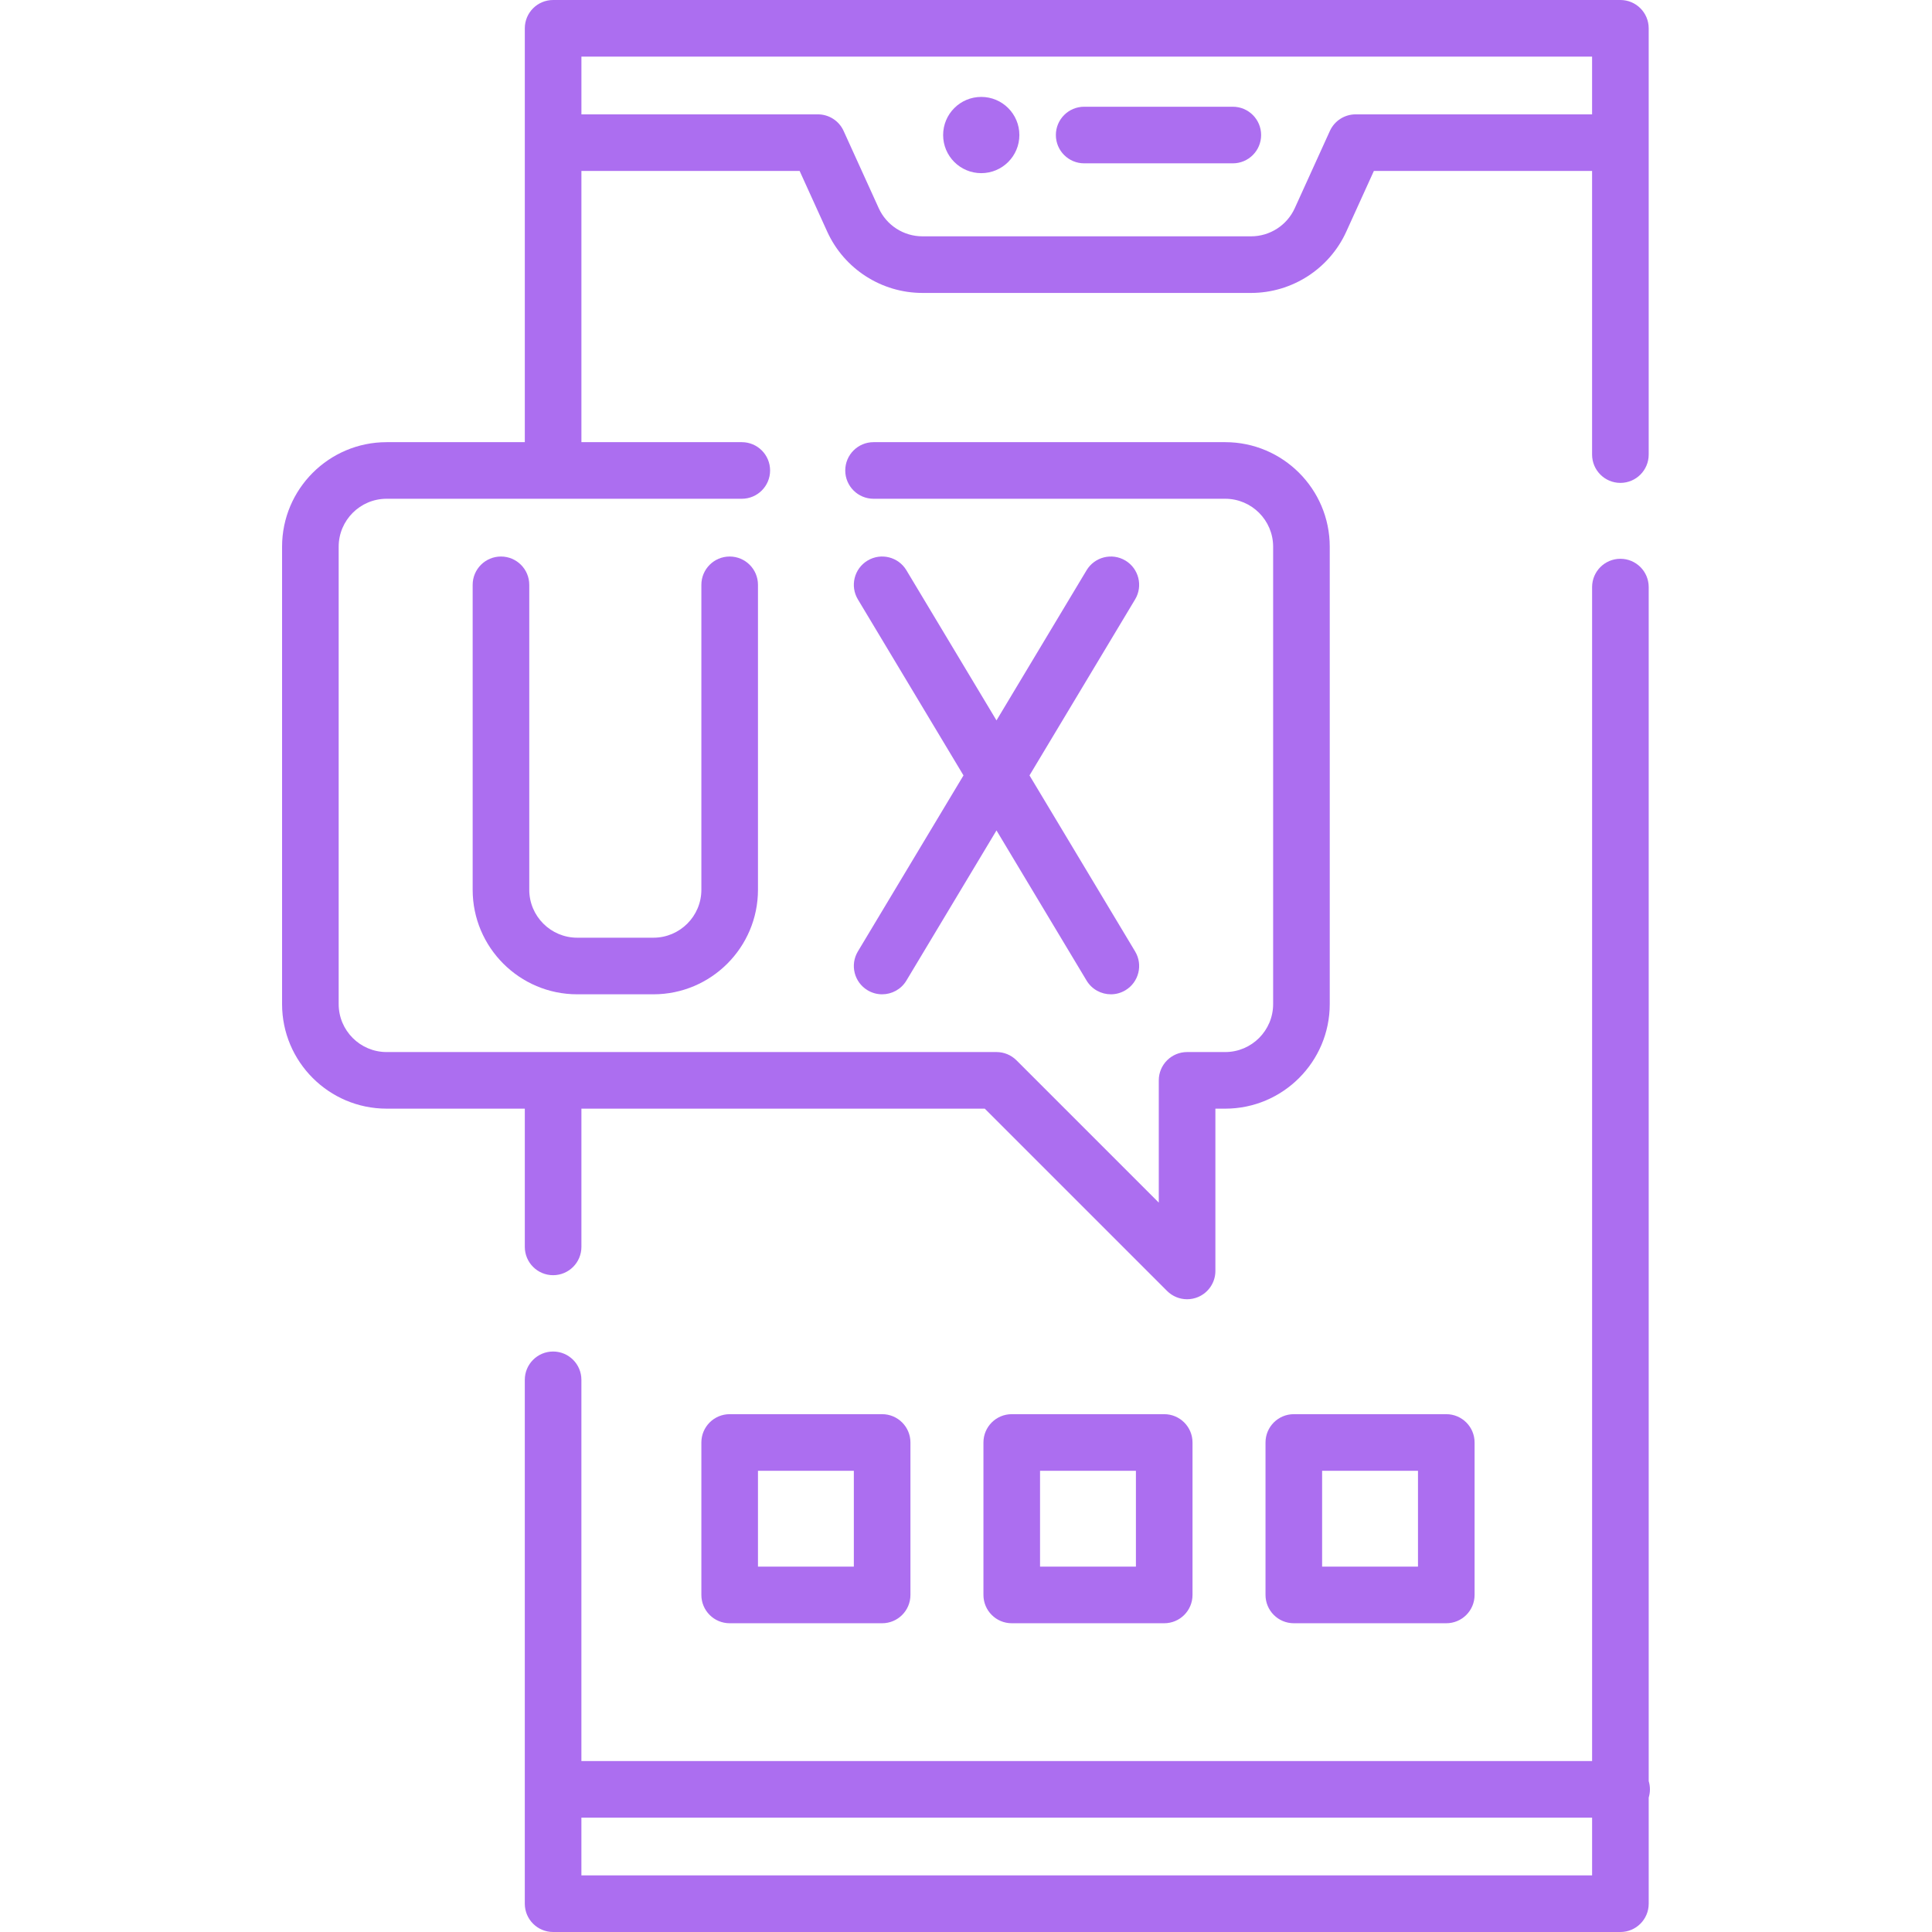
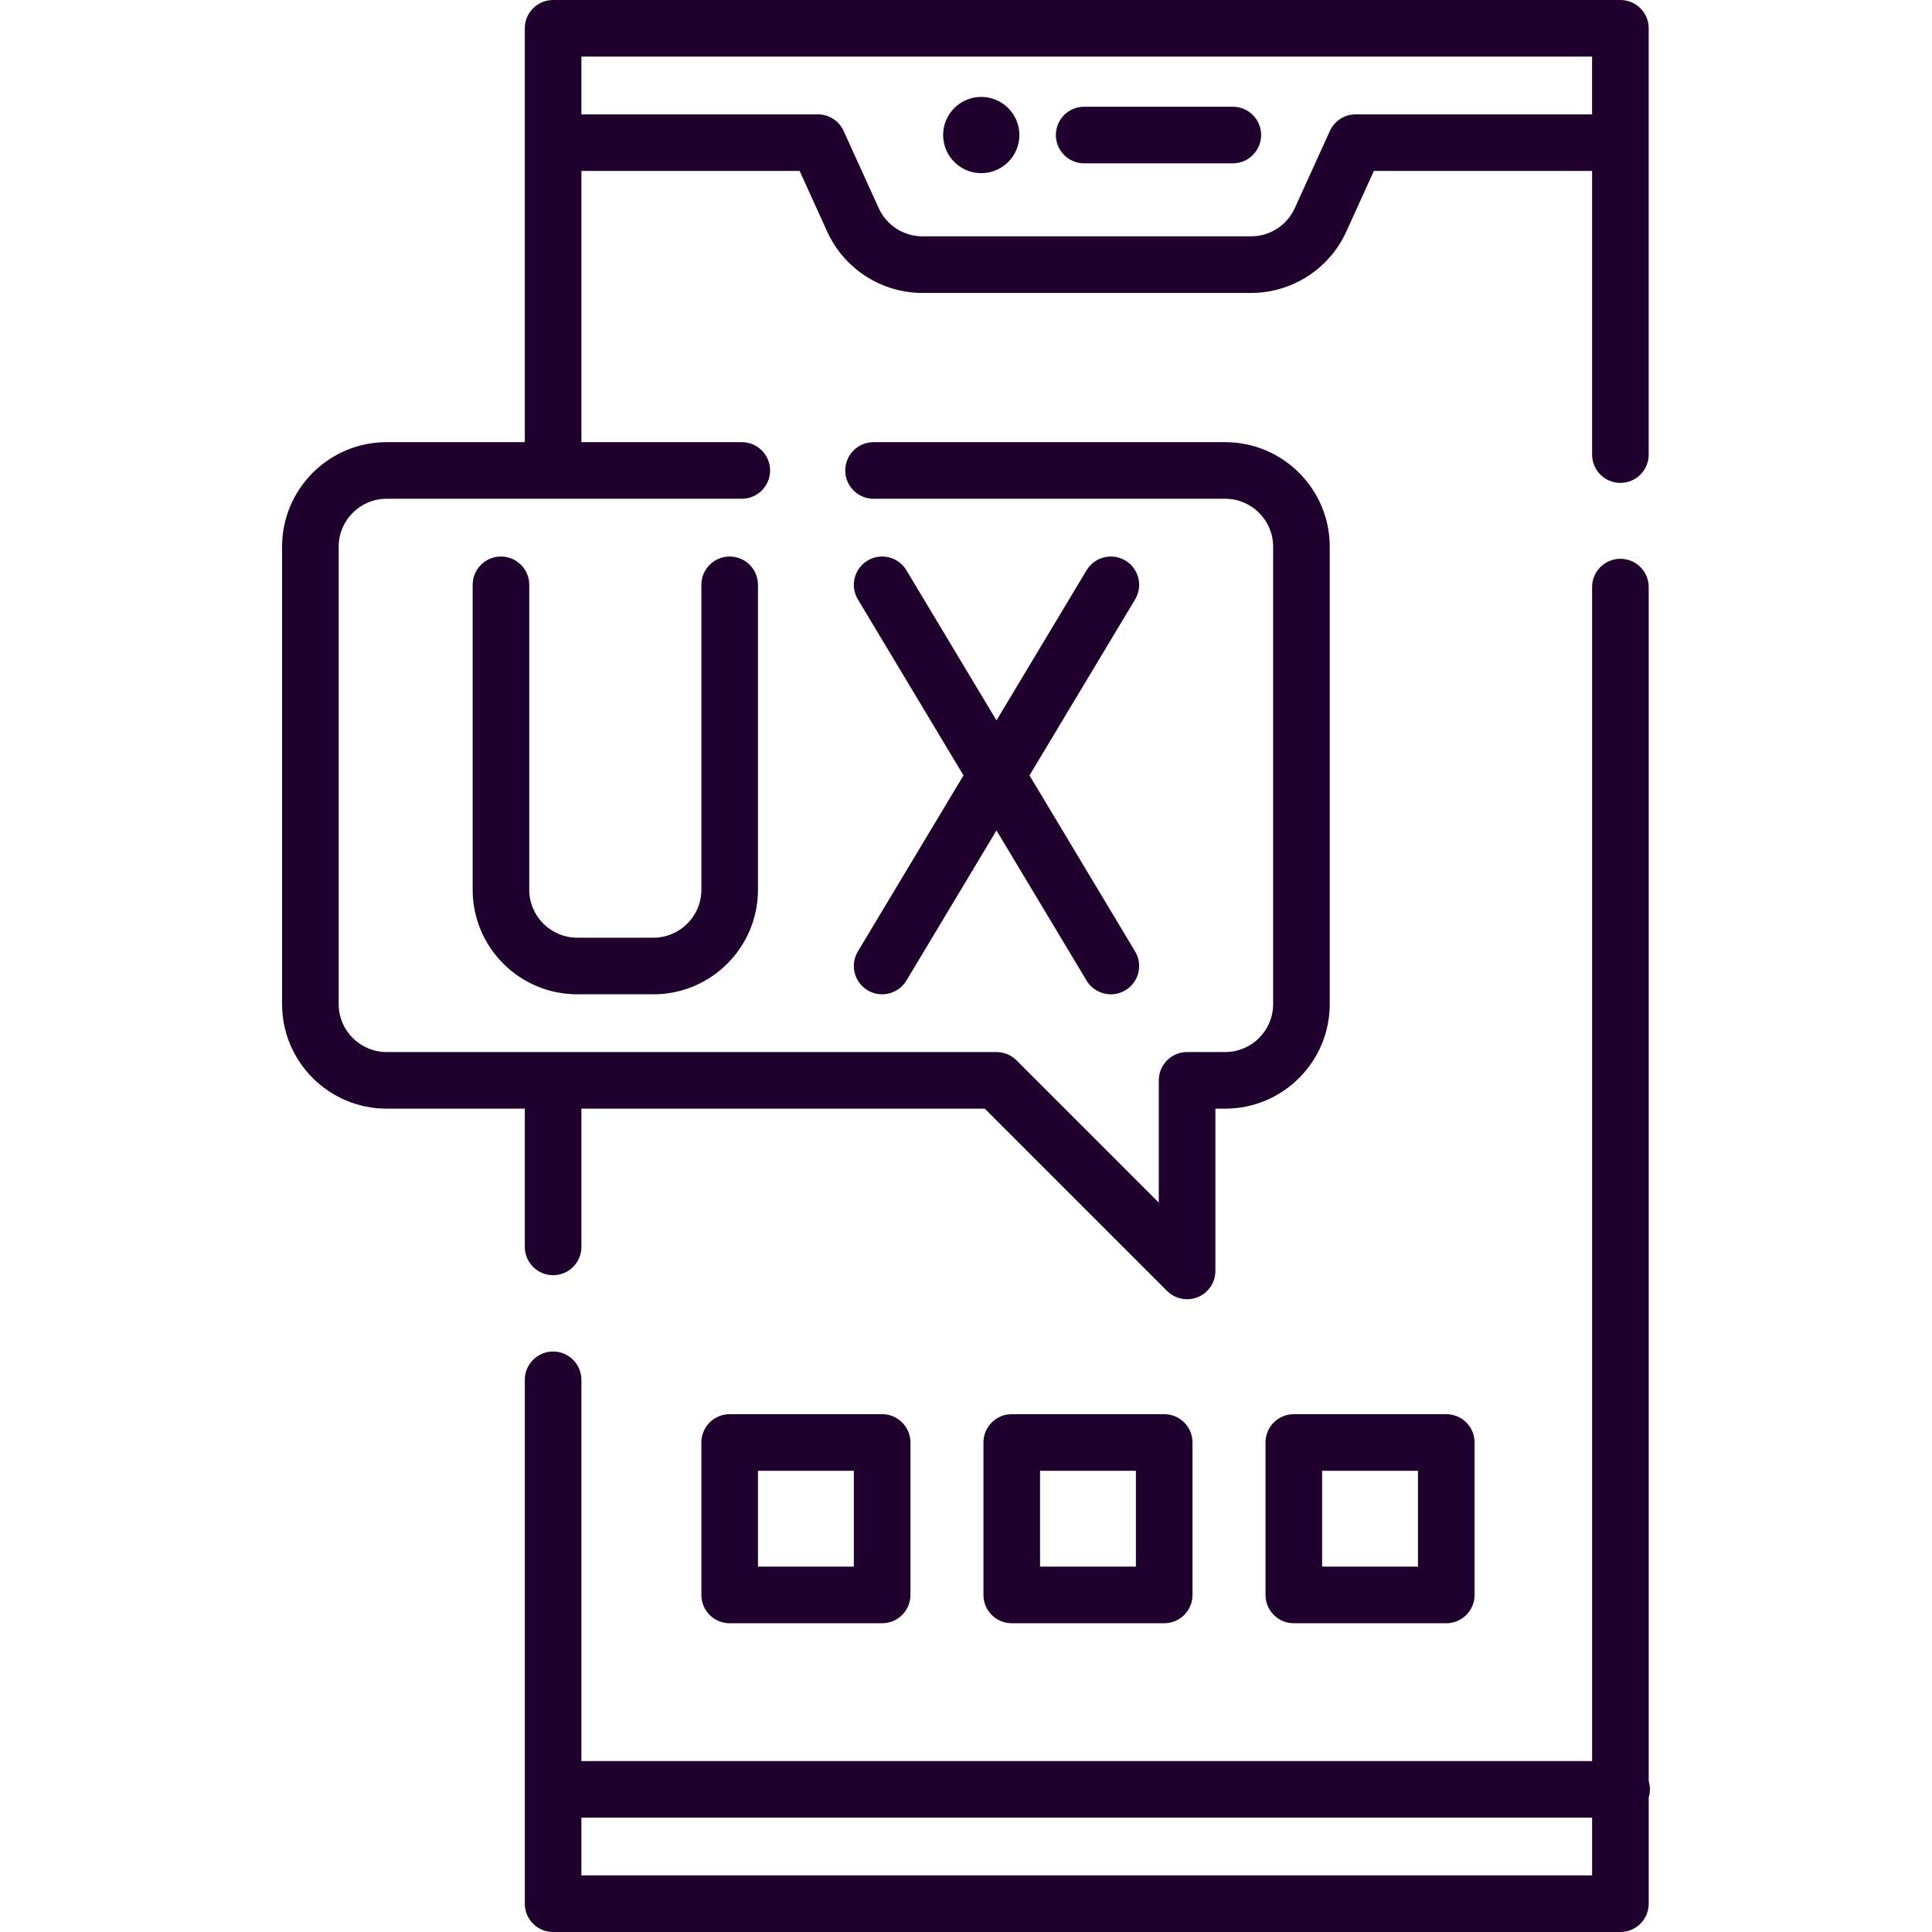
<svg xmlns="http://www.w3.org/2000/svg" width="512" height="512" viewBox="0 0 512 512" fill="none">
-   <path d="M260.041 45.887C265.62 45.887 270.143 41.364 270.143 35.785C270.143 30.206 265.62 25.683 260.041 25.683C254.462 25.683 249.939 30.206 249.939 35.785C249.939 41.364 254.462 45.887 260.041 45.887Z" fill="#ac6ef0" />
-   <path d="M287.315 43.285H326.711C330.854 43.285 334.211 39.927 334.211 35.785C334.211 31.643 330.854 28.285 326.711 28.285H287.315C283.172 28.285 279.815 31.643 279.815 35.785C279.815 39.927 283.173 43.285 287.315 43.285Z" fill="#ac6ef0" />
-   <path d="M132.76 147.484C128.617 147.484 125.26 150.842 125.26 154.984V235.797C125.26 251.072 137.688 263.5 152.964 263.5H173.167C188.442 263.5 200.87 251.072 200.87 235.797V154.984C200.87 150.842 197.513 147.484 193.37 147.484C189.227 147.484 185.87 150.842 185.87 154.984V235.797C185.87 242.801 180.172 248.5 173.167 248.5H152.964C145.959 248.5 140.26 242.801 140.26 235.797V154.984C140.26 150.842 136.902 147.484 132.76 147.484V147.484Z" fill="#ac6ef0" />
-   <path d="M229.918 262.431C231.126 263.156 232.456 263.501 233.77 263.501C236.318 263.501 238.802 262.203 240.208 259.859L264.081 220.07L287.954 259.859C289.361 262.203 291.845 263.501 294.392 263.501C295.705 263.501 297.036 263.156 298.244 262.431C301.796 260.3 302.948 255.693 300.817 252.141L272.828 205.492L300.817 158.843C302.948 155.291 301.796 150.684 298.244 148.553C294.692 146.422 290.085 147.574 287.954 151.125L264.081 190.914L240.208 151.125C238.075 147.573 233.47 146.423 229.918 148.553C226.366 150.684 225.214 155.291 227.345 158.843L255.334 205.492L227.345 252.141C225.214 255.693 226.366 260.3 229.918 262.431V262.431Z" fill="#ac6ef0" />
-   <path d="M193.37 374.771C189.227 374.771 185.87 378.129 185.87 382.271V422.677C185.87 426.819 189.227 430.177 193.37 430.177H233.776C237.919 430.177 241.276 426.819 241.276 422.677V382.271C241.276 378.129 237.919 374.771 233.776 374.771H193.37ZM226.276 415.177H200.87V389.771H226.276V415.177Z" fill="#ac6ef0" />
-   <path d="M308.528 374.771H268.122C263.979 374.771 260.622 378.129 260.622 382.271V422.677C260.622 426.819 263.979 430.177 268.122 430.177H308.528C312.671 430.177 316.028 426.819 316.028 422.677V382.271C316.028 378.128 312.671 374.771 308.528 374.771ZM301.028 415.177H275.622V389.771H301.028V415.177Z" fill="#ac6ef0" />
-   <path d="M342.874 374.771C338.731 374.771 335.374 378.129 335.374 382.271V422.677C335.374 426.819 338.731 430.177 342.874 430.177H383.28C387.423 430.177 390.78 426.819 390.78 422.677V382.271C390.78 378.129 387.423 374.771 383.28 374.771H342.874ZM375.78 415.177H350.374V389.771H375.78V415.177Z" fill="#ac6ef0" />
-   <path d="M437.248 474.195C437.248 473.435 437.133 472.703 436.923 472.011V155.583C436.923 151.441 433.566 148.083 429.423 148.083C425.28 148.083 421.923 151.441 421.923 155.583V466.695H154.077V365.667C154.077 361.525 150.72 358.167 146.577 358.167C142.434 358.167 139.077 361.525 139.077 365.667V504.5C139.077 508.642 142.434 512 146.577 512H429.423C433.566 512 436.923 508.642 436.923 504.5V476.379C437.133 475.688 437.248 474.955 437.248 474.195ZM154.077 497V481.695H421.923V497H154.077Z" fill="#ac6ef0" />
-   <path d="M139.08 330.44C139.08 334.582 142.437 337.94 146.58 337.94C150.723 337.94 154.08 334.582 154.08 330.44V293.805H260.975L309.287 342.117C310.723 343.552 312.641 344.314 314.593 344.314C315.559 344.314 316.533 344.127 317.461 343.743C320.264 342.582 322.091 339.847 322.091 336.814V293.806H324.693C339.968 293.806 352.396 281.378 352.396 266.103V144.882C352.396 129.606 339.968 117.178 324.693 117.178H231.5C227.357 117.178 224 120.536 224 124.678C224 128.82 227.357 132.178 231.5 132.178H324.691C331.696 132.178 337.394 137.877 337.394 144.882V266.101C337.394 273.105 331.696 278.804 324.691 278.804H314.59C310.447 278.804 307.09 282.162 307.09 286.304V318.706L269.385 281.001C267.978 279.594 266.071 278.804 264.081 278.804H146.677C146.645 278.804 146.613 278.799 146.58 278.799C146.547 278.799 146.516 278.803 146.483 278.804H102.455C95.45 278.804 89.752 273.105 89.752 266.101V144.882C89.752 137.877 95.45 132.178 102.455 132.178H196.583C200.726 132.178 204.083 128.82 204.083 124.678C204.083 120.536 200.726 117.178 196.583 117.178H154.08V45.305H211.911L219.223 61.391C223.707 71.256 233.607 77.63 244.444 77.63H331.557C342.394 77.63 352.293 71.255 356.778 61.391L364.09 45.305H421.921V120.471C421.921 124.613 425.278 127.971 429.421 127.971C433.564 127.971 436.921 124.613 436.921 120.471V7.5C436.921 3.358 433.564 0 429.421 0H146.58C142.437 0 139.08 3.358 139.08 7.5V117.179H102.455C87.18 117.179 74.752 129.607 74.752 144.883V266.102C74.752 281.377 87.18 293.805 102.455 293.805H139.08V330.44ZM421.92 15V30.305H359.26C356.319 30.305 353.65 32.024 352.432 34.701L343.121 55.183C341.065 59.706 336.526 62.629 331.557 62.629H244.444C239.474 62.629 234.935 59.706 232.88 55.183L223.569 34.701C222.351 32.023 219.682 30.305 216.741 30.305H154.081V15H421.92Z" fill="#ac6ef0" />
+   <path d="M260.041 45.887C265.62 45.887 270.143 41.364 270.143 35.785C270.143 30.206 265.62 25.683 260.041 25.683C254.462 25.683 249.939 30.206 249.939 35.785C249.939 41.364 254.462 45.887 260.041 45.887Z" fill="#20002c" />
+   <path d="M287.315 43.285H326.711C330.854 43.285 334.211 39.927 334.211 35.785C334.211 31.643 330.854 28.285 326.711 28.285H287.315C283.172 28.285 279.815 31.643 279.815 35.785C279.815 39.927 283.173 43.285 287.315 43.285Z" fill="#20002c" />
+   <path d="M132.76 147.484C128.617 147.484 125.26 150.842 125.26 154.984V235.797C125.26 251.072 137.688 263.5 152.964 263.5H173.167C188.442 263.5 200.87 251.072 200.87 235.797V154.984C200.87 150.842 197.513 147.484 193.37 147.484C189.227 147.484 185.87 150.842 185.87 154.984V235.797C185.87 242.801 180.172 248.5 173.167 248.5H152.964C145.959 248.5 140.26 242.801 140.26 235.797V154.984C140.26 150.842 136.902 147.484 132.76 147.484V147.484Z" fill="#20002c" />
+   <path d="M229.918 262.431C231.126 263.156 232.456 263.501 233.77 263.501C236.318 263.501 238.802 262.203 240.208 259.859L264.081 220.07L287.954 259.859C289.361 262.203 291.845 263.501 294.392 263.501C295.705 263.501 297.036 263.156 298.244 262.431C301.796 260.3 302.948 255.693 300.817 252.141L272.828 205.492L300.817 158.843C302.948 155.291 301.796 150.684 298.244 148.553C294.692 146.422 290.085 147.574 287.954 151.125L264.081 190.914L240.208 151.125C238.075 147.573 233.47 146.423 229.918 148.553C226.366 150.684 225.214 155.291 227.345 158.843L255.334 205.492L227.345 252.141C225.214 255.693 226.366 260.3 229.918 262.431V262.431Z" fill="#20002c" />
+   <path d="M193.37 374.771C189.227 374.771 185.87 378.129 185.87 382.271V422.677C185.87 426.819 189.227 430.177 193.37 430.177H233.776C237.919 430.177 241.276 426.819 241.276 422.677V382.271C241.276 378.129 237.919 374.771 233.776 374.771H193.37ZM226.276 415.177H200.87V389.771H226.276V415.177Z" fill="#20002c" />
+   <path d="M308.528 374.771H268.122C263.979 374.771 260.622 378.129 260.622 382.271V422.677C260.622 426.819 263.979 430.177 268.122 430.177H308.528C312.671 430.177 316.028 426.819 316.028 422.677V382.271C316.028 378.128 312.671 374.771 308.528 374.771ZM301.028 415.177H275.622V389.771H301.028V415.177Z" fill="#20002c" />
+   <path d="M342.874 374.771C338.731 374.771 335.374 378.129 335.374 382.271V422.677C335.374 426.819 338.731 430.177 342.874 430.177H383.28C387.423 430.177 390.78 426.819 390.78 422.677V382.271C390.78 378.129 387.423 374.771 383.28 374.771H342.874ZM375.78 415.177H350.374V389.771H375.78V415.177Z" fill="#20002c" />
+   <path d="M437.248 474.195C437.248 473.435 437.133 472.703 436.923 472.011V155.583C436.923 151.441 433.566 148.083 429.423 148.083C425.28 148.083 421.923 151.441 421.923 155.583V466.695H154.077V365.667C154.077 361.525 150.72 358.167 146.577 358.167C142.434 358.167 139.077 361.525 139.077 365.667V504.5C139.077 508.642 142.434 512 146.577 512H429.423C433.566 512 436.923 508.642 436.923 504.5V476.379C437.133 475.688 437.248 474.955 437.248 474.195ZM154.077 497V481.695H421.923V497H154.077Z" fill="#20002c" />
+   <path d="M139.08 330.44C139.08 334.582 142.437 337.94 146.58 337.94C150.723 337.94 154.08 334.582 154.08 330.44V293.805H260.975L309.287 342.117C310.723 343.552 312.641 344.314 314.593 344.314C315.559 344.314 316.533 344.127 317.461 343.743C320.264 342.582 322.091 339.847 322.091 336.814V293.806H324.693C339.968 293.806 352.396 281.378 352.396 266.103V144.882C352.396 129.606 339.968 117.178 324.693 117.178H231.5C227.357 117.178 224 120.536 224 124.678C224 128.82 227.357 132.178 231.5 132.178H324.691C331.696 132.178 337.394 137.877 337.394 144.882V266.101C337.394 273.105 331.696 278.804 324.691 278.804H314.59C310.447 278.804 307.09 282.162 307.09 286.304V318.706L269.385 281.001C267.978 279.594 266.071 278.804 264.081 278.804H146.677C146.645 278.804 146.613 278.799 146.58 278.799C146.547 278.799 146.516 278.803 146.483 278.804H102.455C95.45 278.804 89.752 273.105 89.752 266.101V144.882C89.752 137.877 95.45 132.178 102.455 132.178H196.583C200.726 132.178 204.083 128.82 204.083 124.678C204.083 120.536 200.726 117.178 196.583 117.178H154.08V45.305H211.911L219.223 61.391C223.707 71.256 233.607 77.63 244.444 77.63H331.557C342.394 77.63 352.293 71.255 356.778 61.391L364.09 45.305H421.921V120.471C421.921 124.613 425.278 127.971 429.421 127.971C433.564 127.971 436.921 124.613 436.921 120.471V7.5C436.921 3.358 433.564 0 429.421 0H146.58C142.437 0 139.08 3.358 139.08 7.5V117.179H102.455C87.18 117.179 74.752 129.607 74.752 144.883V266.102C74.752 281.377 87.18 293.805 102.455 293.805H139.08V330.44ZM421.92 15V30.305H359.26C356.319 30.305 353.65 32.024 352.432 34.701L343.121 55.183C341.065 59.706 336.526 62.629 331.557 62.629H244.444C239.474 62.629 234.935 59.706 232.88 55.183L223.569 34.701C222.351 32.023 219.682 30.305 216.741 30.305H154.081V15H421.92Z" fill="#20002c" />
</svg>
